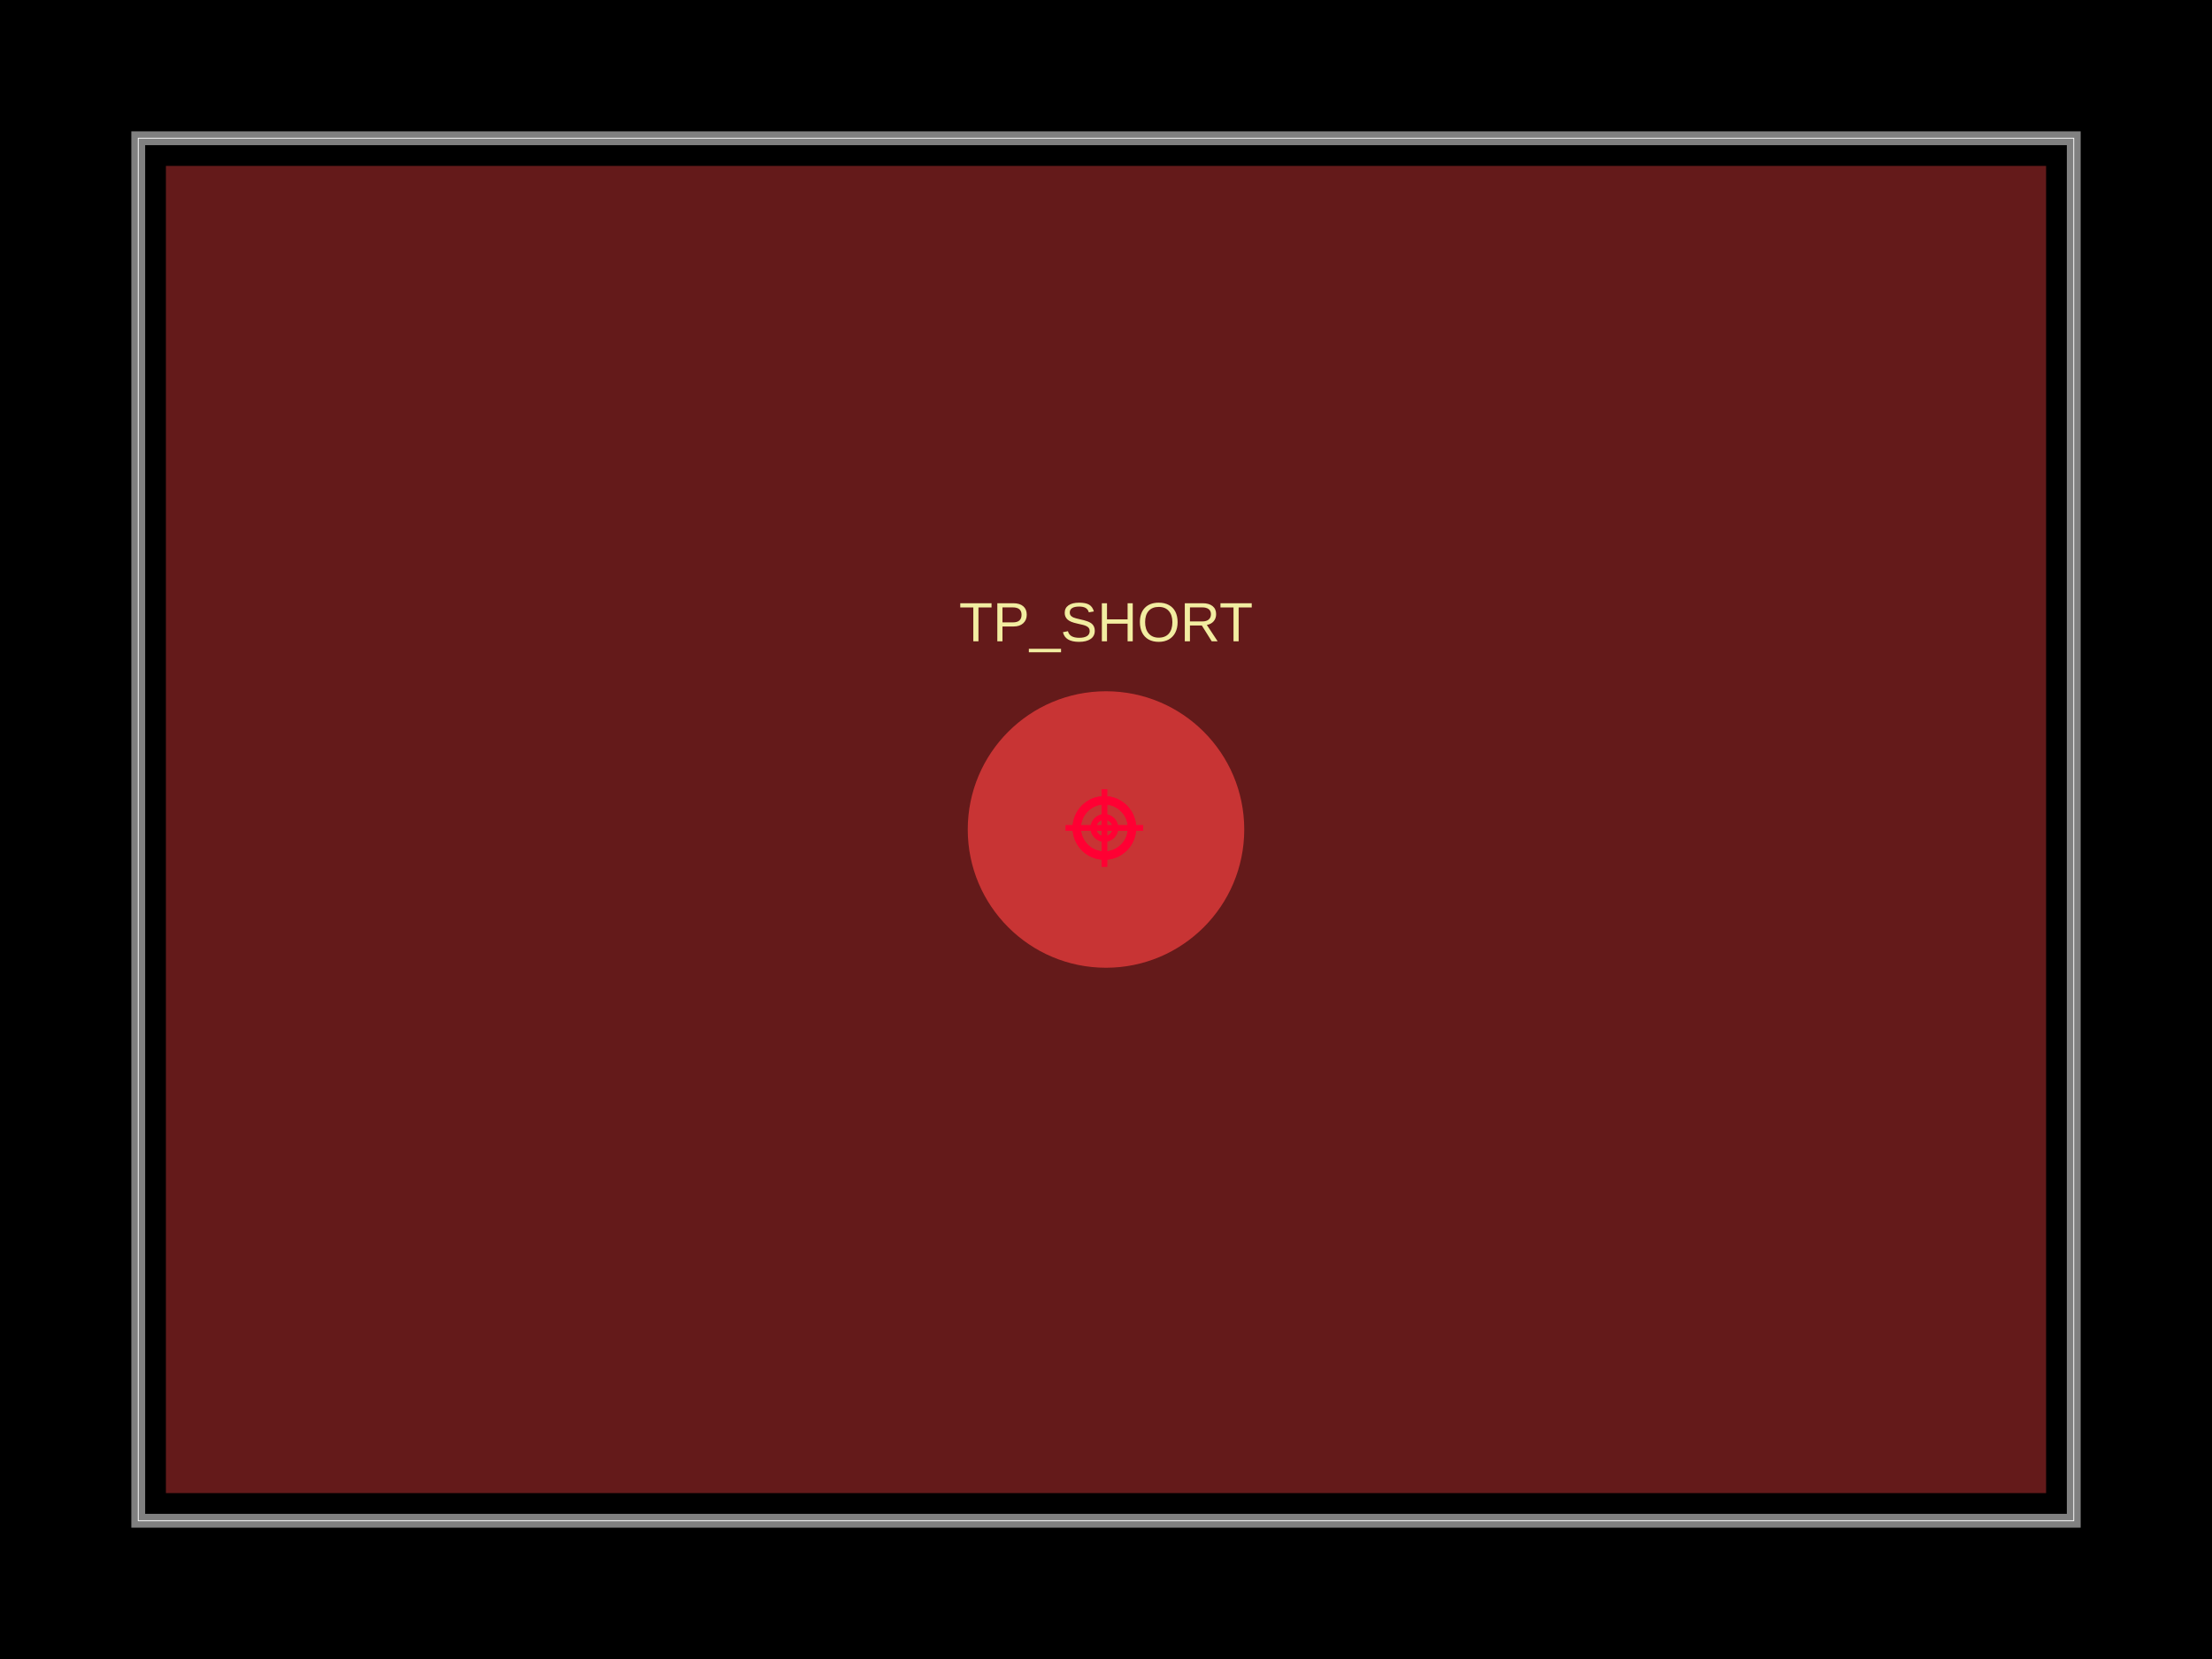
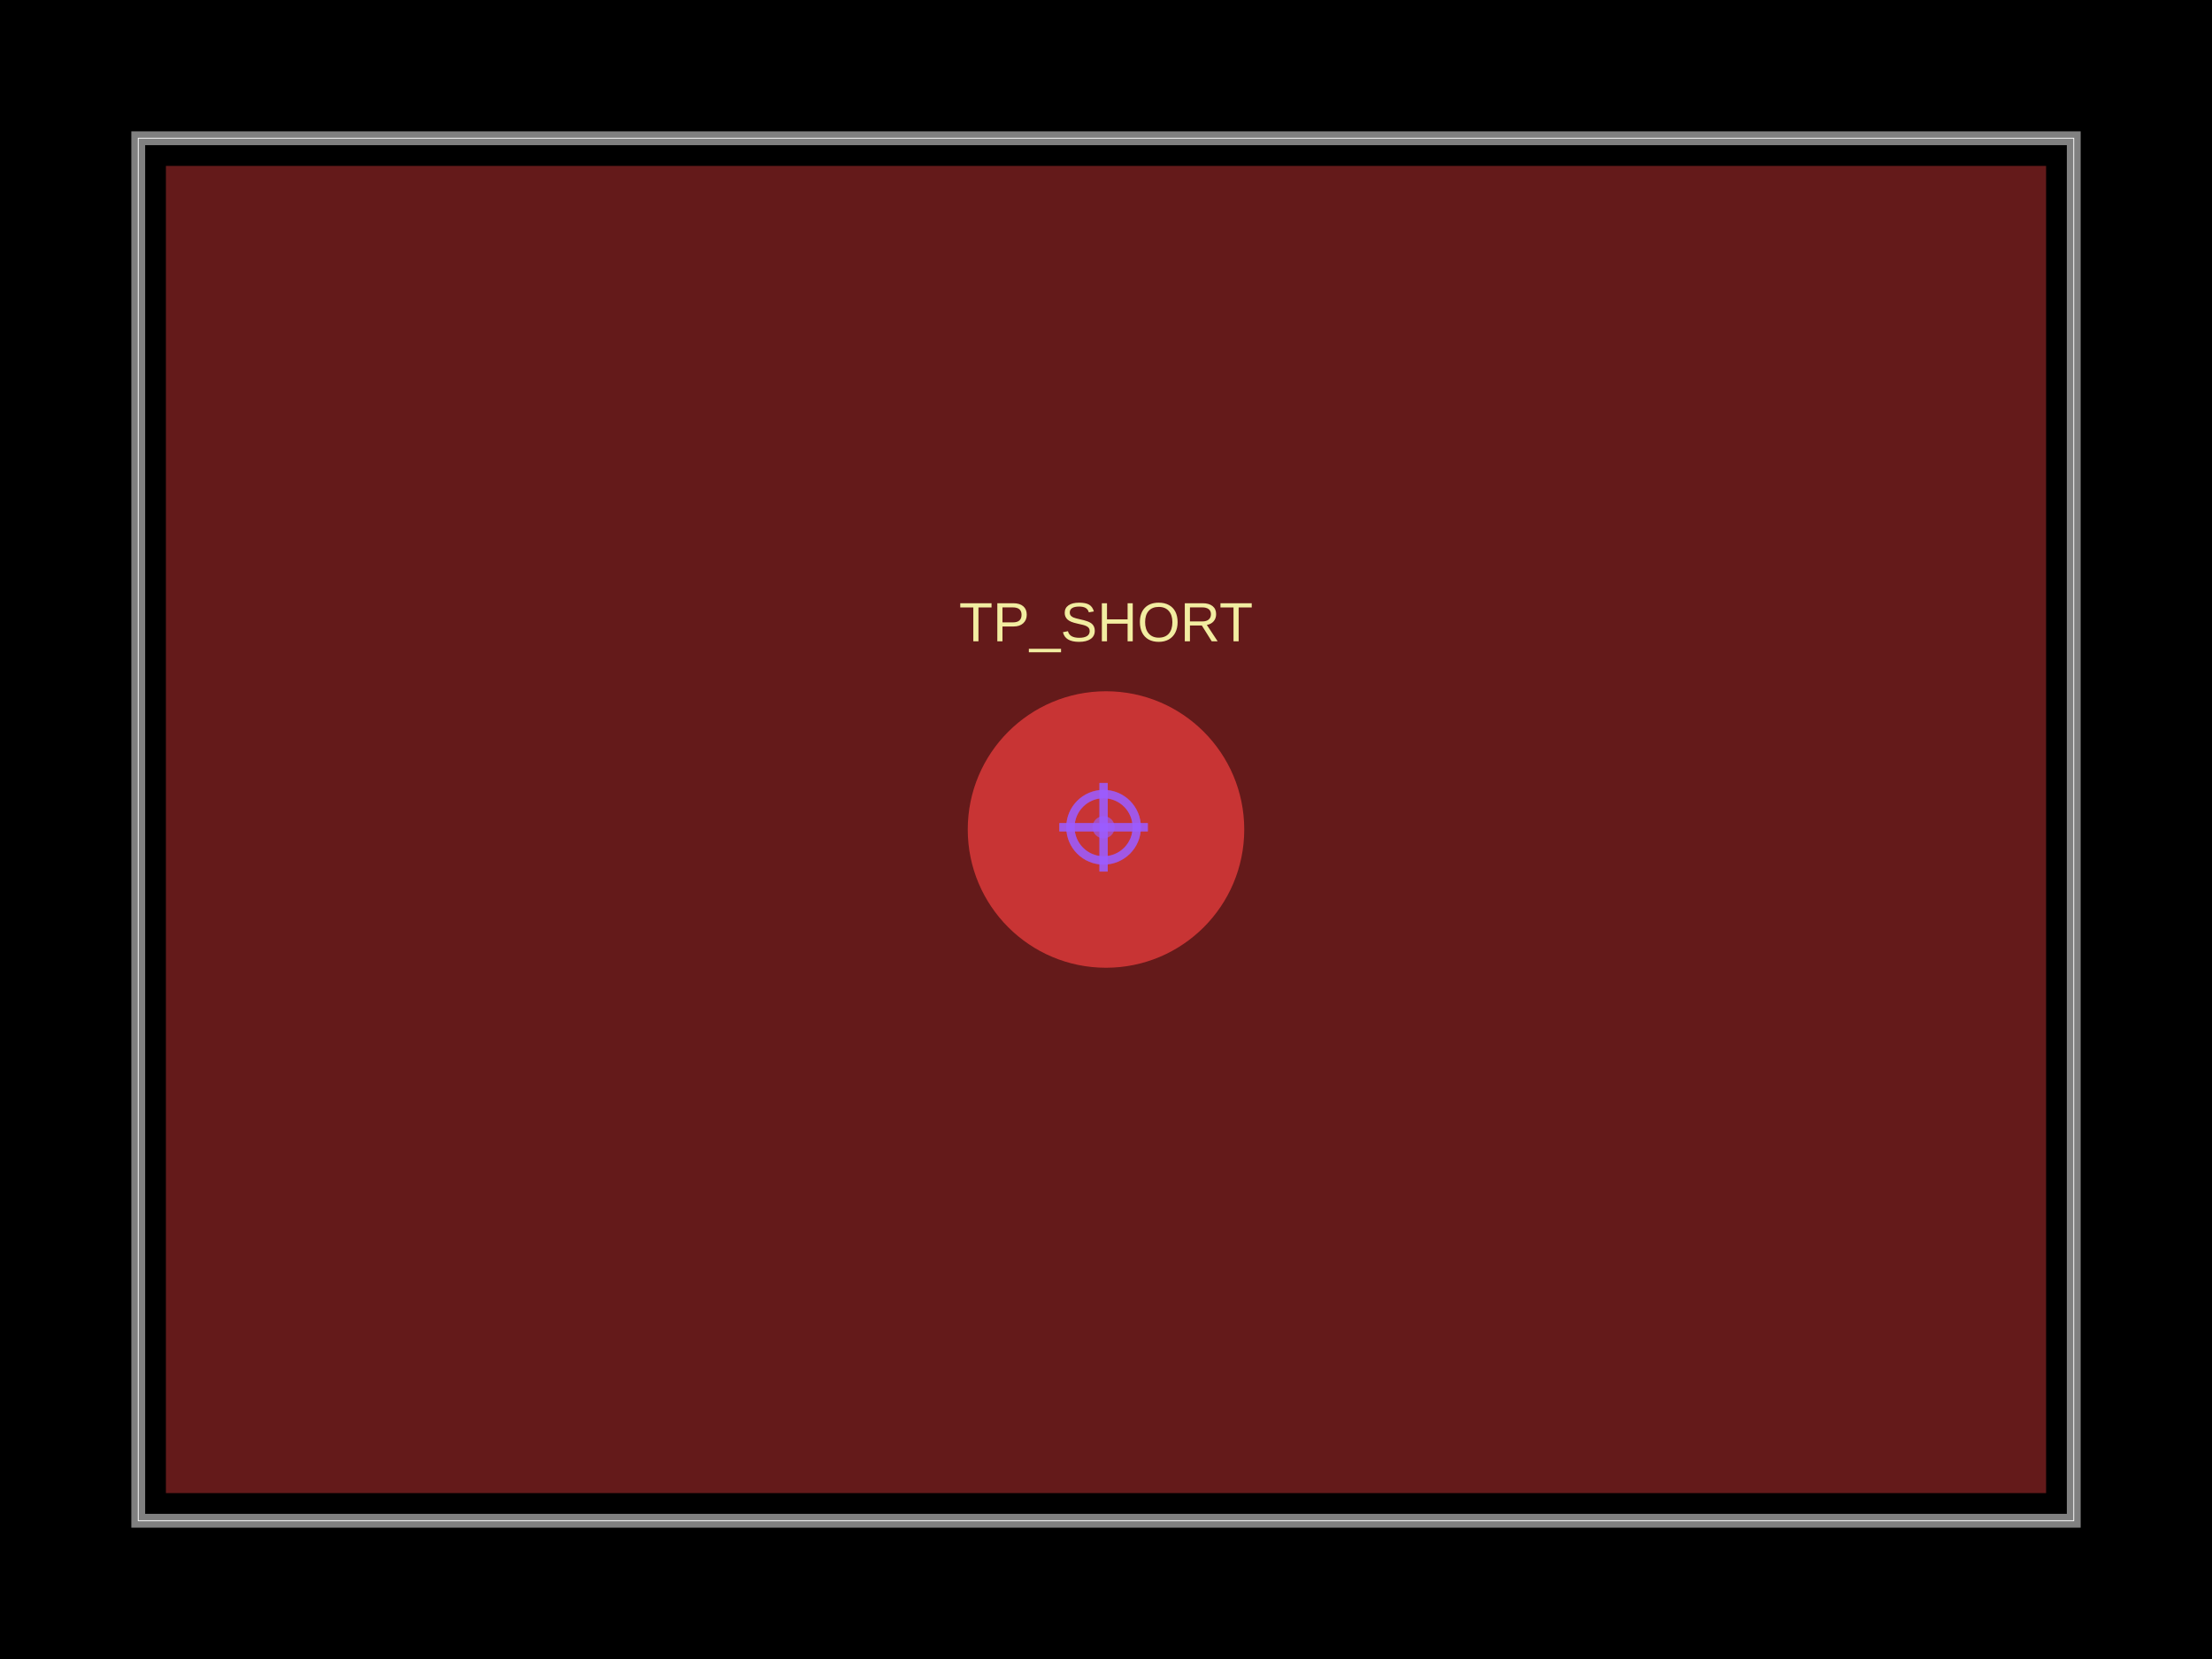
<svg xmlns="http://www.w3.org/2000/svg" width="800" height="600" data-software-used-string="@tscircuit/core@0.0.1382">
  <style />
  <rect class="boundary" x="0" y="0" fill="#000" width="800" height="600" data-type="pcb_background" data-pcb-layer="global" />
  <rect class="pcb-boundary" fill="none" stroke="#fff" stroke-width="0.3" x="50" y="50" width="700" height="500" data-type="pcb_boundary" data-pcb-layer="global" />
  <path class="pcb-board" d="M 50 550 L 750 550 L 750 50 L 50 50 Z" fill="none" stroke="rgba(255, 255, 255, 0.5)" stroke-width="5" data-type="pcb_board" data-pcb-layer="board" />
  <circle class="pcb-pad" fill="rgb(200, 52, 52)" cx="400" cy="300" r="50" data-type="pcb_smtpad" data-pcb-layer="top" />
  <path class="pcb-copper-pour pcb-copper-pour-brep" d="M 740 540 L 60 540 L 60 60 L 740 60 L 740 540 Z" fill="rgb(200, 52, 52)" fill-rule="evenodd" fill-opacity="0.5" data-type="pcb_copper_pour" data-pcb-layer="top" />
  <text x="0" y="0" dx="0" dy="0" fill="#f2eda1" font-family="Arial, sans-serif" font-size="20" text-anchor="middle" dominant-baseline="central" transform="matrix(1,0,0,1,400,225)" class="pcb-silkscreen-text pcb-silkscreen-top" data-pcb-silkscreen-text-id="pcb_silkscreen_text_0" stroke="none" data-type="pcb_silkscreen_text" data-pcb-layer="top">TP_SHORT</text>
-   <g data-type="short-debug" data-mode="pcb">
-     <circle cx="399.42" cy="299.42" r="10" fill="none" stroke="#ff0033" stroke-width="3" />
-     <circle cx="399.42" cy="299.42" r="4" fill="none" stroke="#ff0033" stroke-width="2" />
-     <line x1="385.42" y1="299.42" x2="413.42" y2="299.42" stroke="#ff0033" stroke-width="2" />
-     <line x1="399.42" y1="285.42" x2="399.42" y2="313.42" stroke="#ff0033" stroke-width="2" />
+   <g data-type="short-debug" data-mode="pcb" data-layer="top">
+     <circle cx="399.13" cy="299.13" r="12" fill="none" stroke="#9b5cff" stroke-width="3" stroke-opacity="0.65" />
+     <circle cx="399.13" cy="299.13" r="4" fill="#9b5cff" fill-opacity="0.4" />
+     <line x1="383.13" y1="299.13" x2="415.13" y2="299.13" stroke="#9b5cff" stroke-width="3" stroke-opacity="0.65" />
+     <line x1="399.13" y1="283.13" x2="399.13" y2="315.13" stroke="#9b5cff" stroke-width="3" stroke-opacity="0.65" />
  </g>
-   <g data-type="short-debug" data-mode="gerber">
-     <circle cx="399.42" cy="299.47" r="10" fill="none" stroke="#ff0033" stroke-width="3" />
-     <circle cx="399.42" cy="299.47" r="4" fill="none" stroke="#ff0033" stroke-width="2" />
-     <line x1="385.42" y1="299.47" x2="413.42" y2="299.47" stroke="#ff0033" stroke-width="2" />
-     <line x1="399.42" y1="285.47" x2="399.42" y2="313.47" stroke="#ff0033" stroke-width="2" />
+   <g data-type="short-debug" data-mode="gerber" data-layer="top">
+     <circle cx="399.13" cy="299.24" r="12" fill="none" stroke="#9b5cff" stroke-width="3" stroke-opacity="0.65" />
+     <circle cx="399.13" cy="299.24" r="4" fill="#9b5cff" fill-opacity="0.4" />
+     <line x1="383.13" y1="299.24" x2="415.13" y2="299.24" stroke="#9b5cff" stroke-width="3" stroke-opacity="0.65" />
+     <line x1="399.13" y1="283.24" x2="399.13" y2="315.24" stroke="#9b5cff" stroke-width="3" stroke-opacity="0.65" />
  </g>
</svg>
